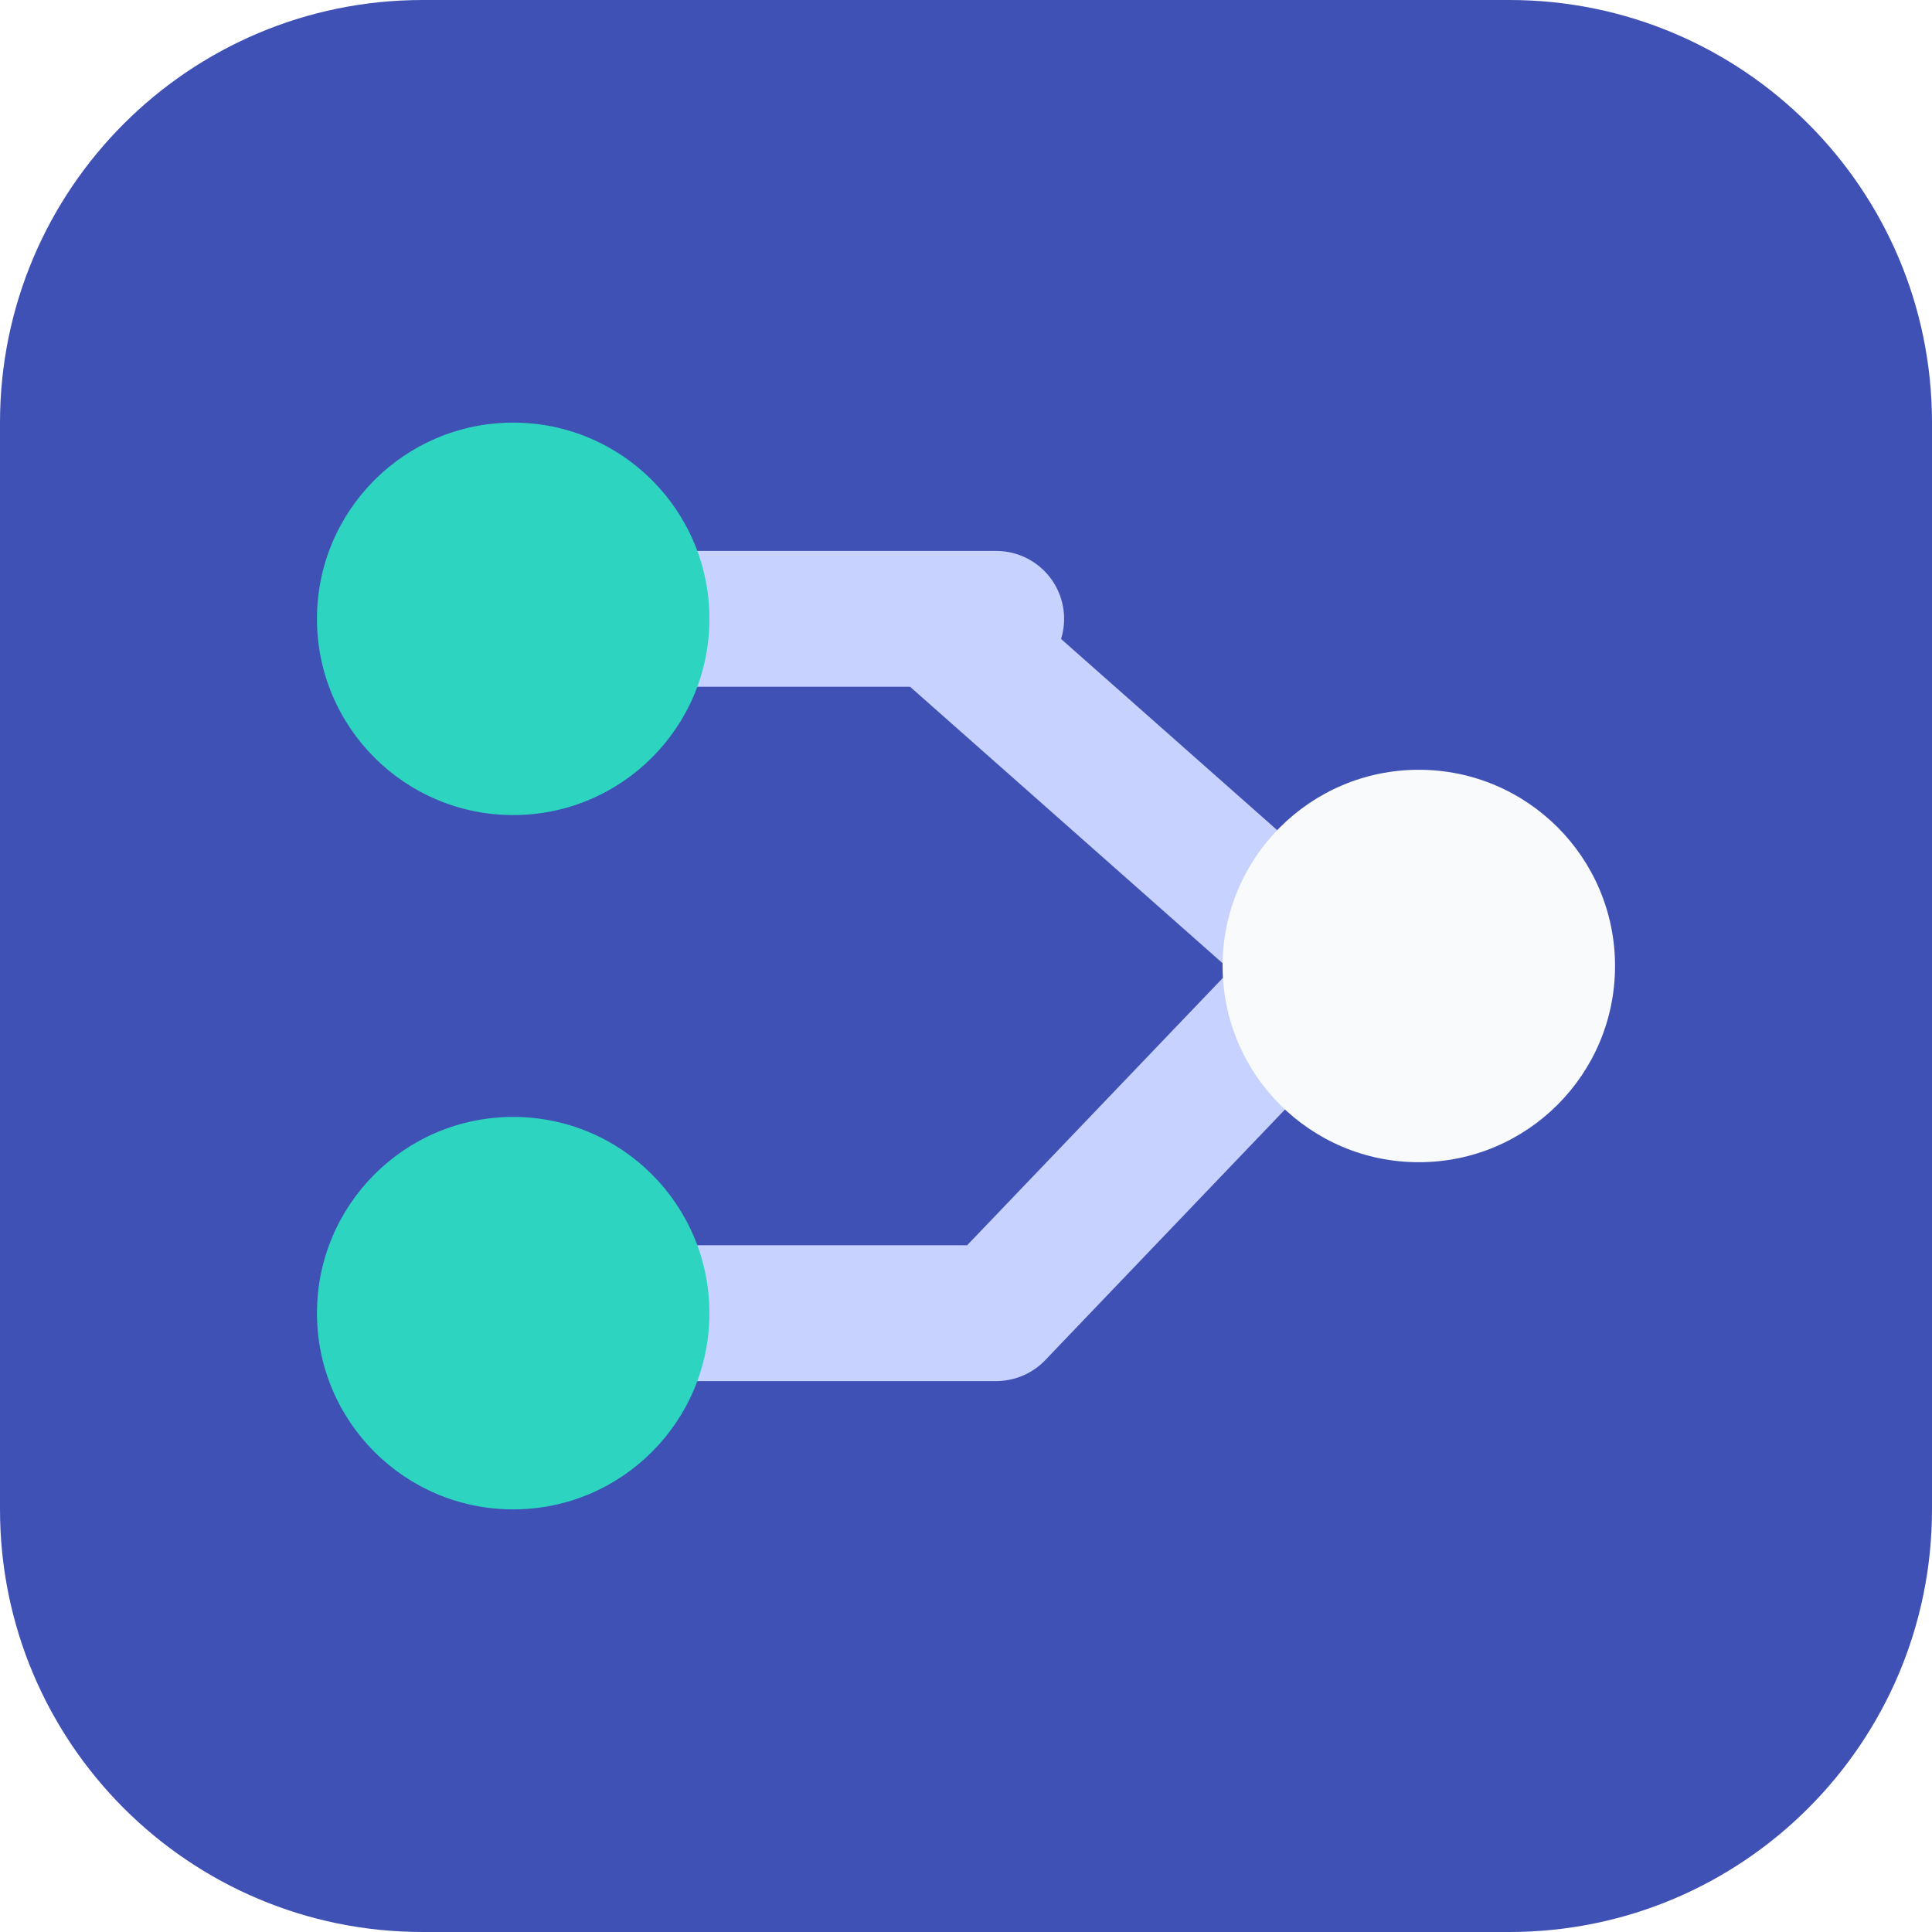
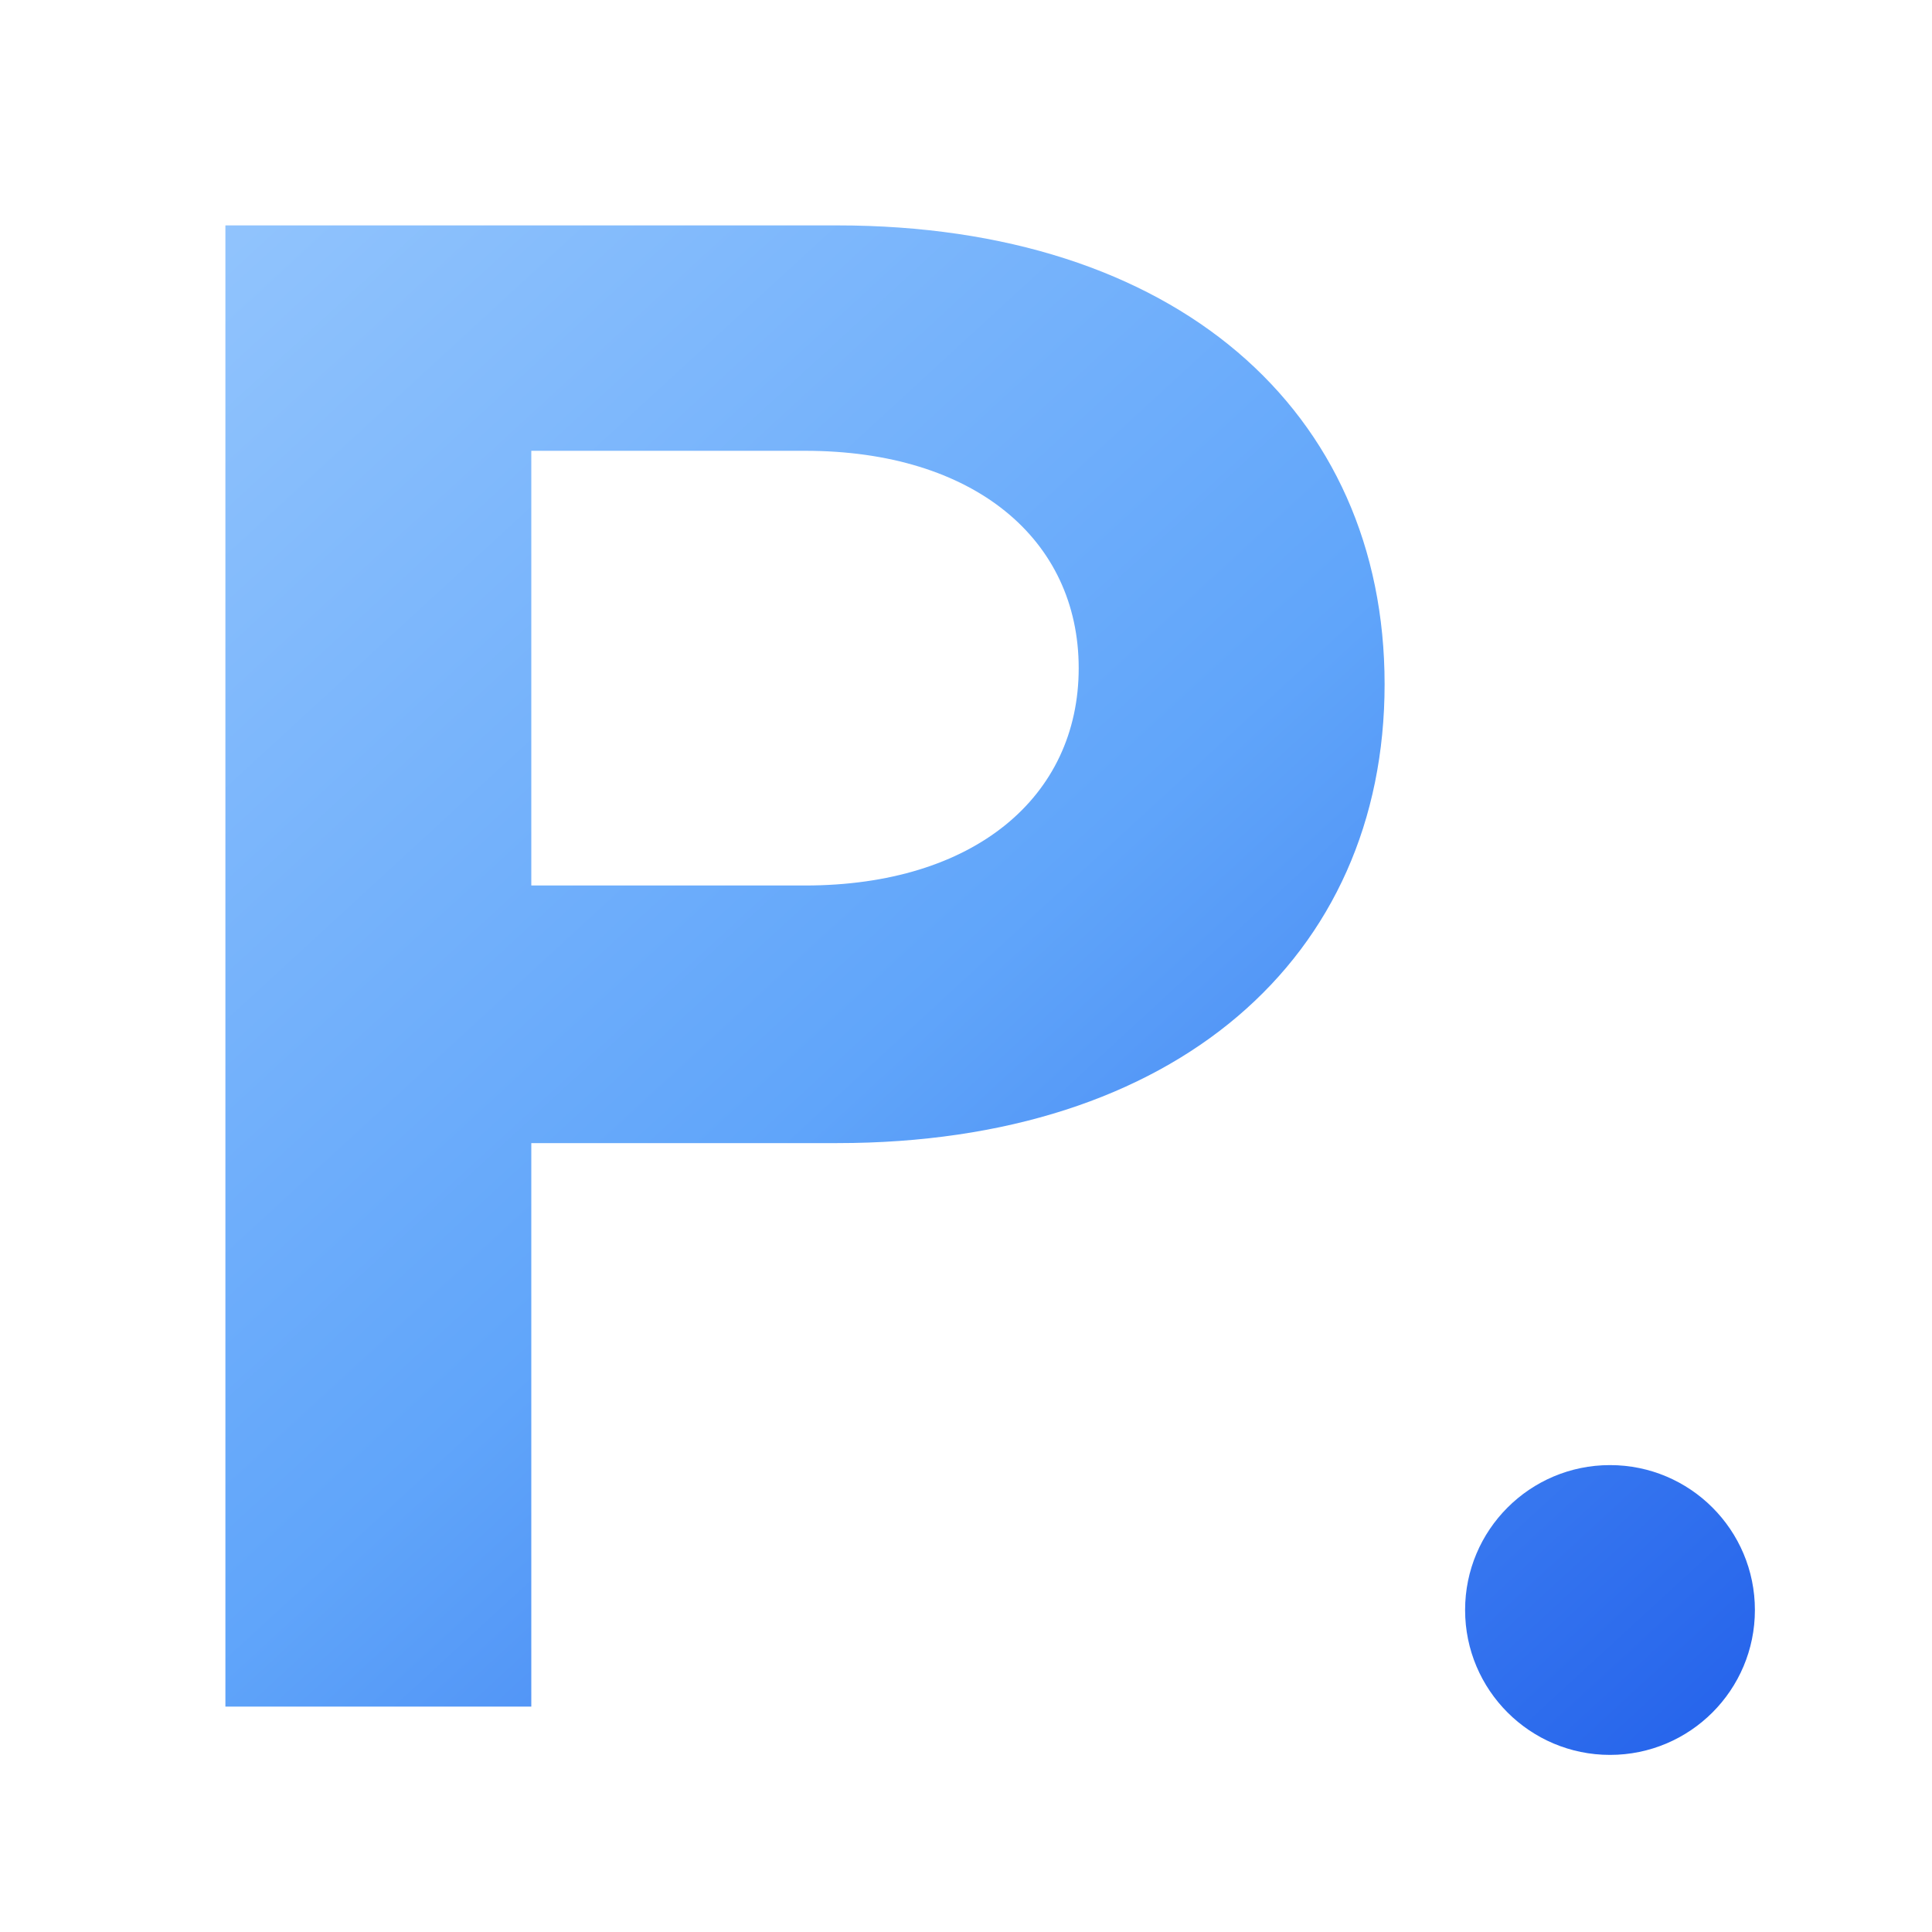
- <svg xmlns="http://www.w3.org/2000/svg" viewBox="0 0 128 128" role="img" aria-labelledby="title desc">
-   <rect width="128" height="128" rx="28" fill="#4051b5" />
-   <path d="M38 41h28M62 41l26 23M38 87h28M66 87l22-23" fill="none" stroke="#c7d2fe" stroke-width="9" stroke-linecap="round" />
-   <circle cx="34" cy="41" r="13" fill="#2dd4bf" />
-   <circle cx="94" cy="64" r="13" fill="#f8fafc" />
-   <circle cx="34" cy="87" r="13" fill="#2dd4bf" />
+ <svg xmlns="http://www.w3.org/2000/svg" width="120" height="120" viewBox="0 0 120 120" fill="none" role="img" aria-label="Pyahu">
+   <defs>
+     <linearGradient id="lg" x1="14" y1="10" x2="106" y2="110" gradientUnits="userSpaceOnUse">
+       <stop stop-color="#93C5FD" />
+       <stop offset="0.5" stop-color="#60A5FA" />
+       <stop offset="1" stop-color="#2563EB" />
+     </linearGradient>
+   </defs>
+   <path fill="url(#lg)" fill-rule="evenodd" d="M14 106V14h38c21 0 34 11.5 34 28.5S73 71 52 71H33v35H14Zm19-51h17c10.5 0 17-5.5 17-13.5S60.5 28 50 28H33v27Z" />
+   <circle cx="100" cy="100" r="9" fill="url(#lg)" />
</svg>
